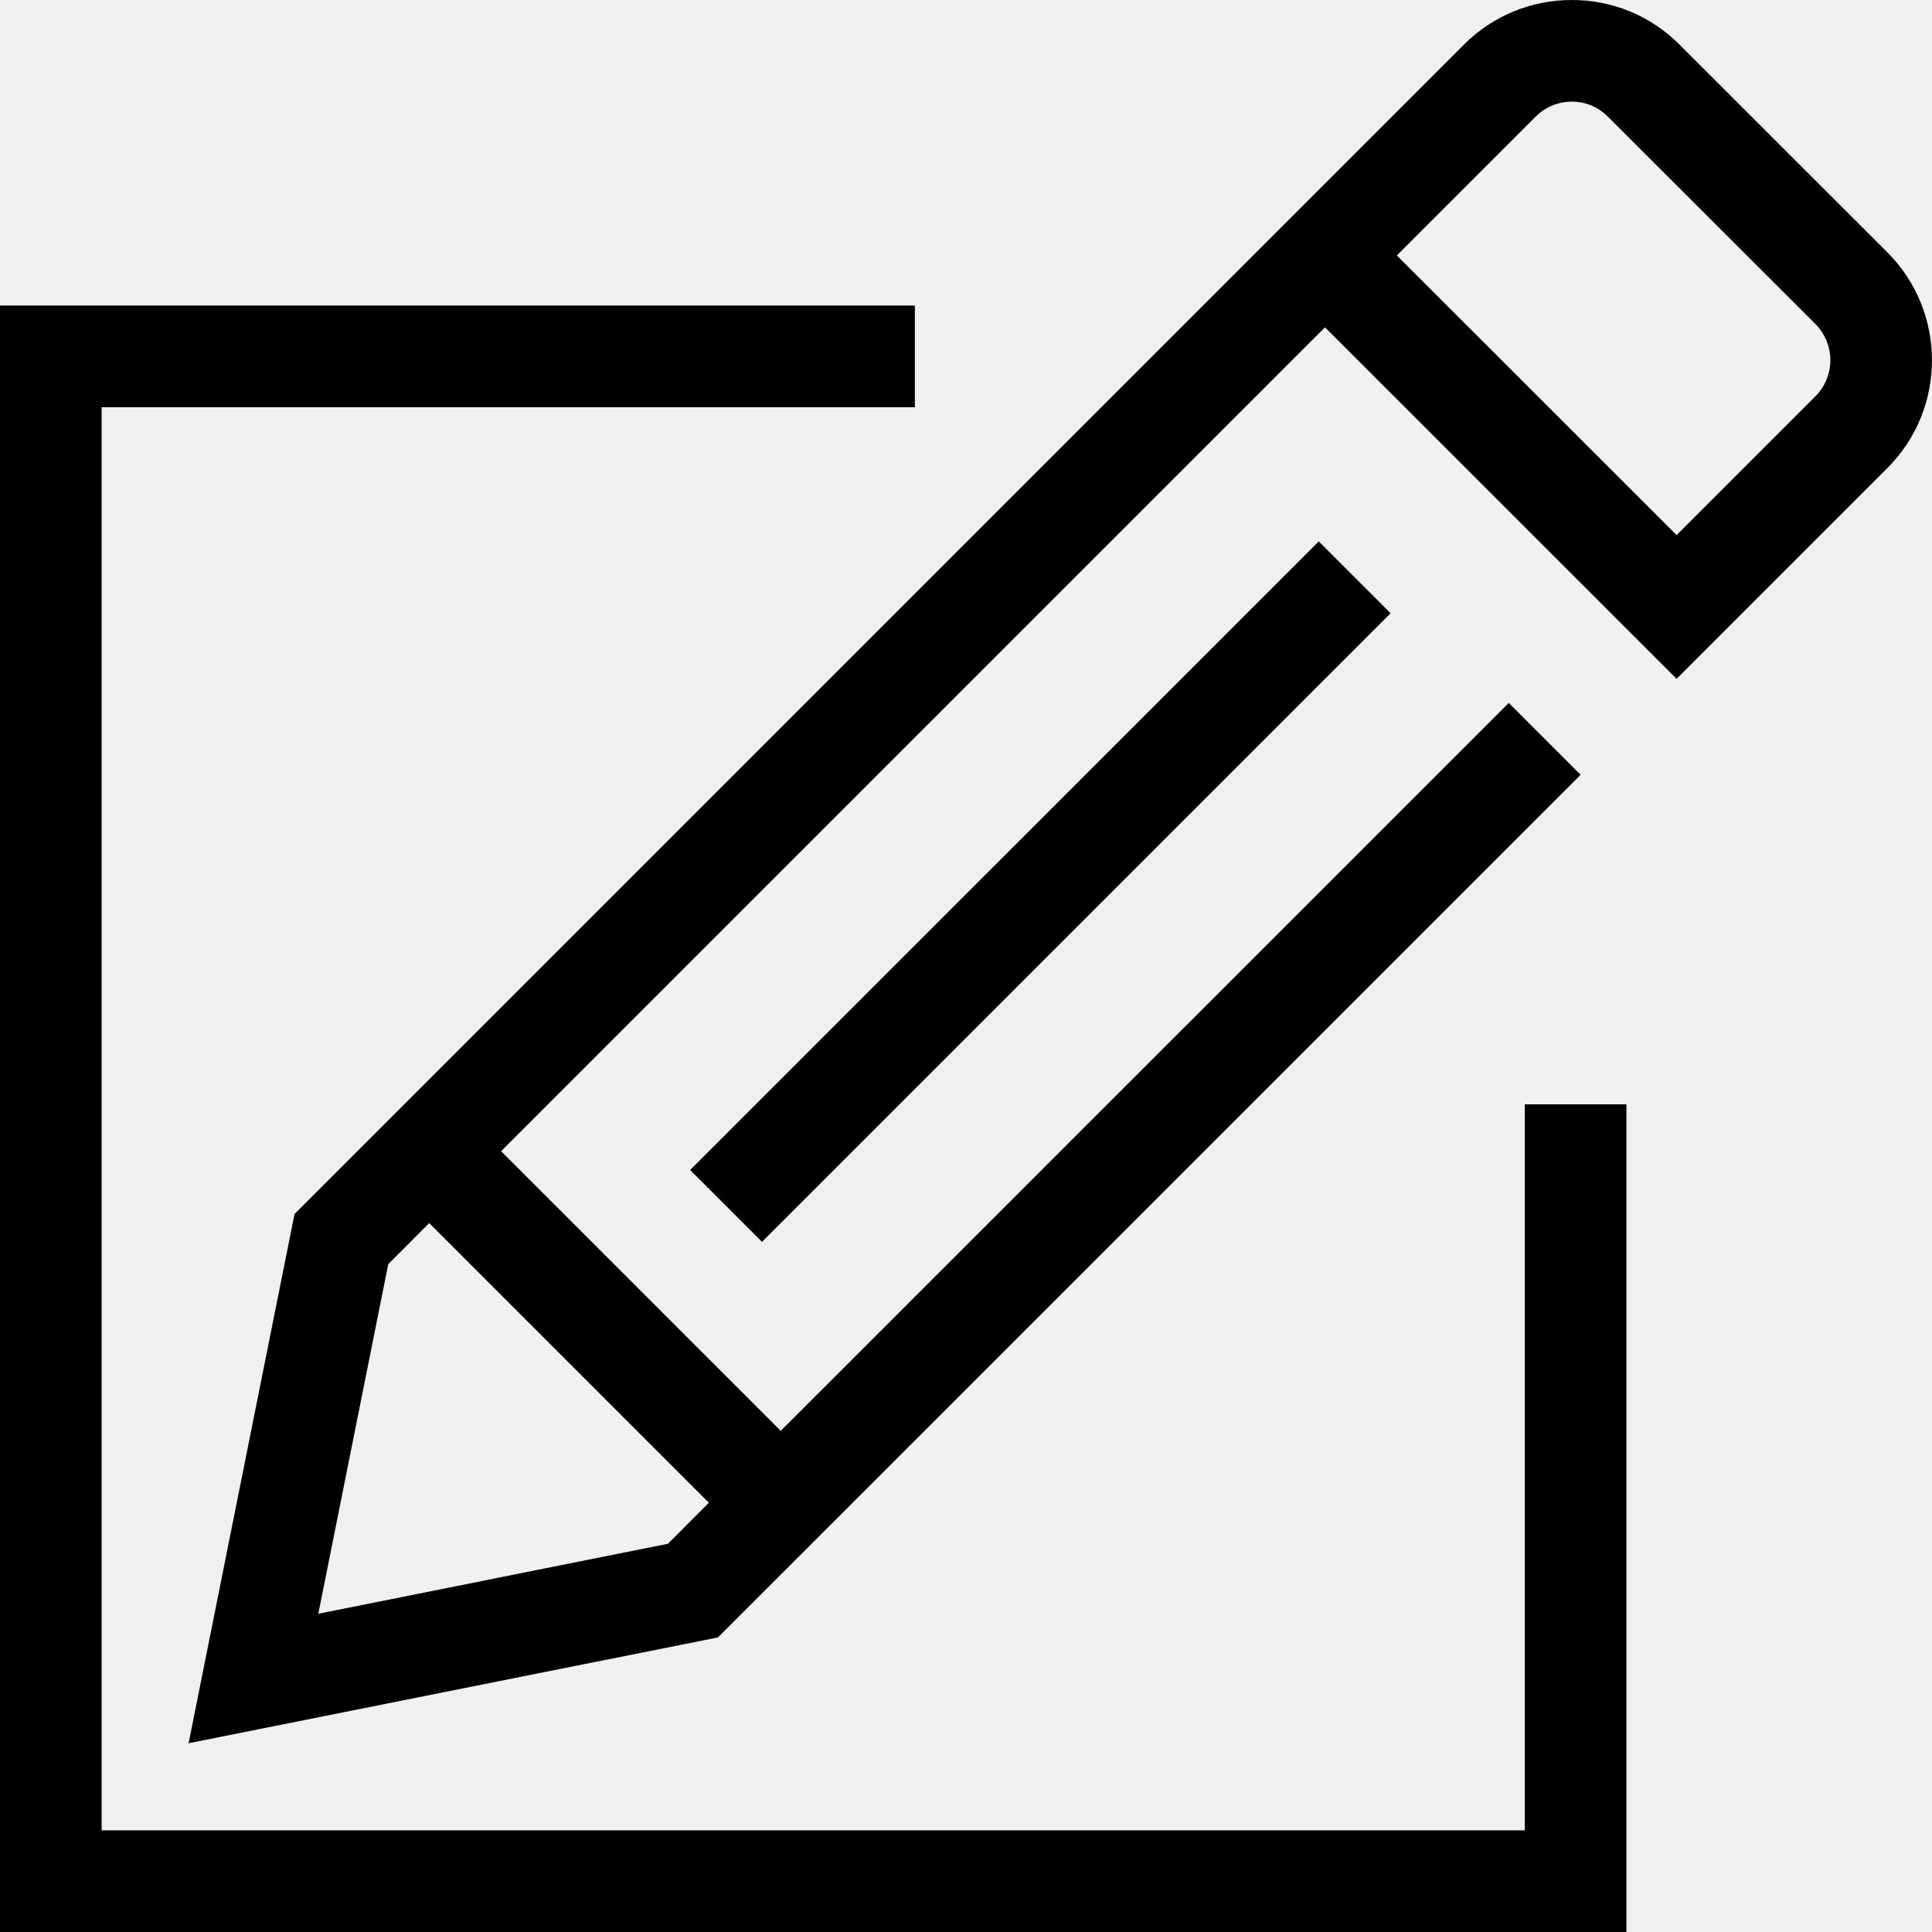
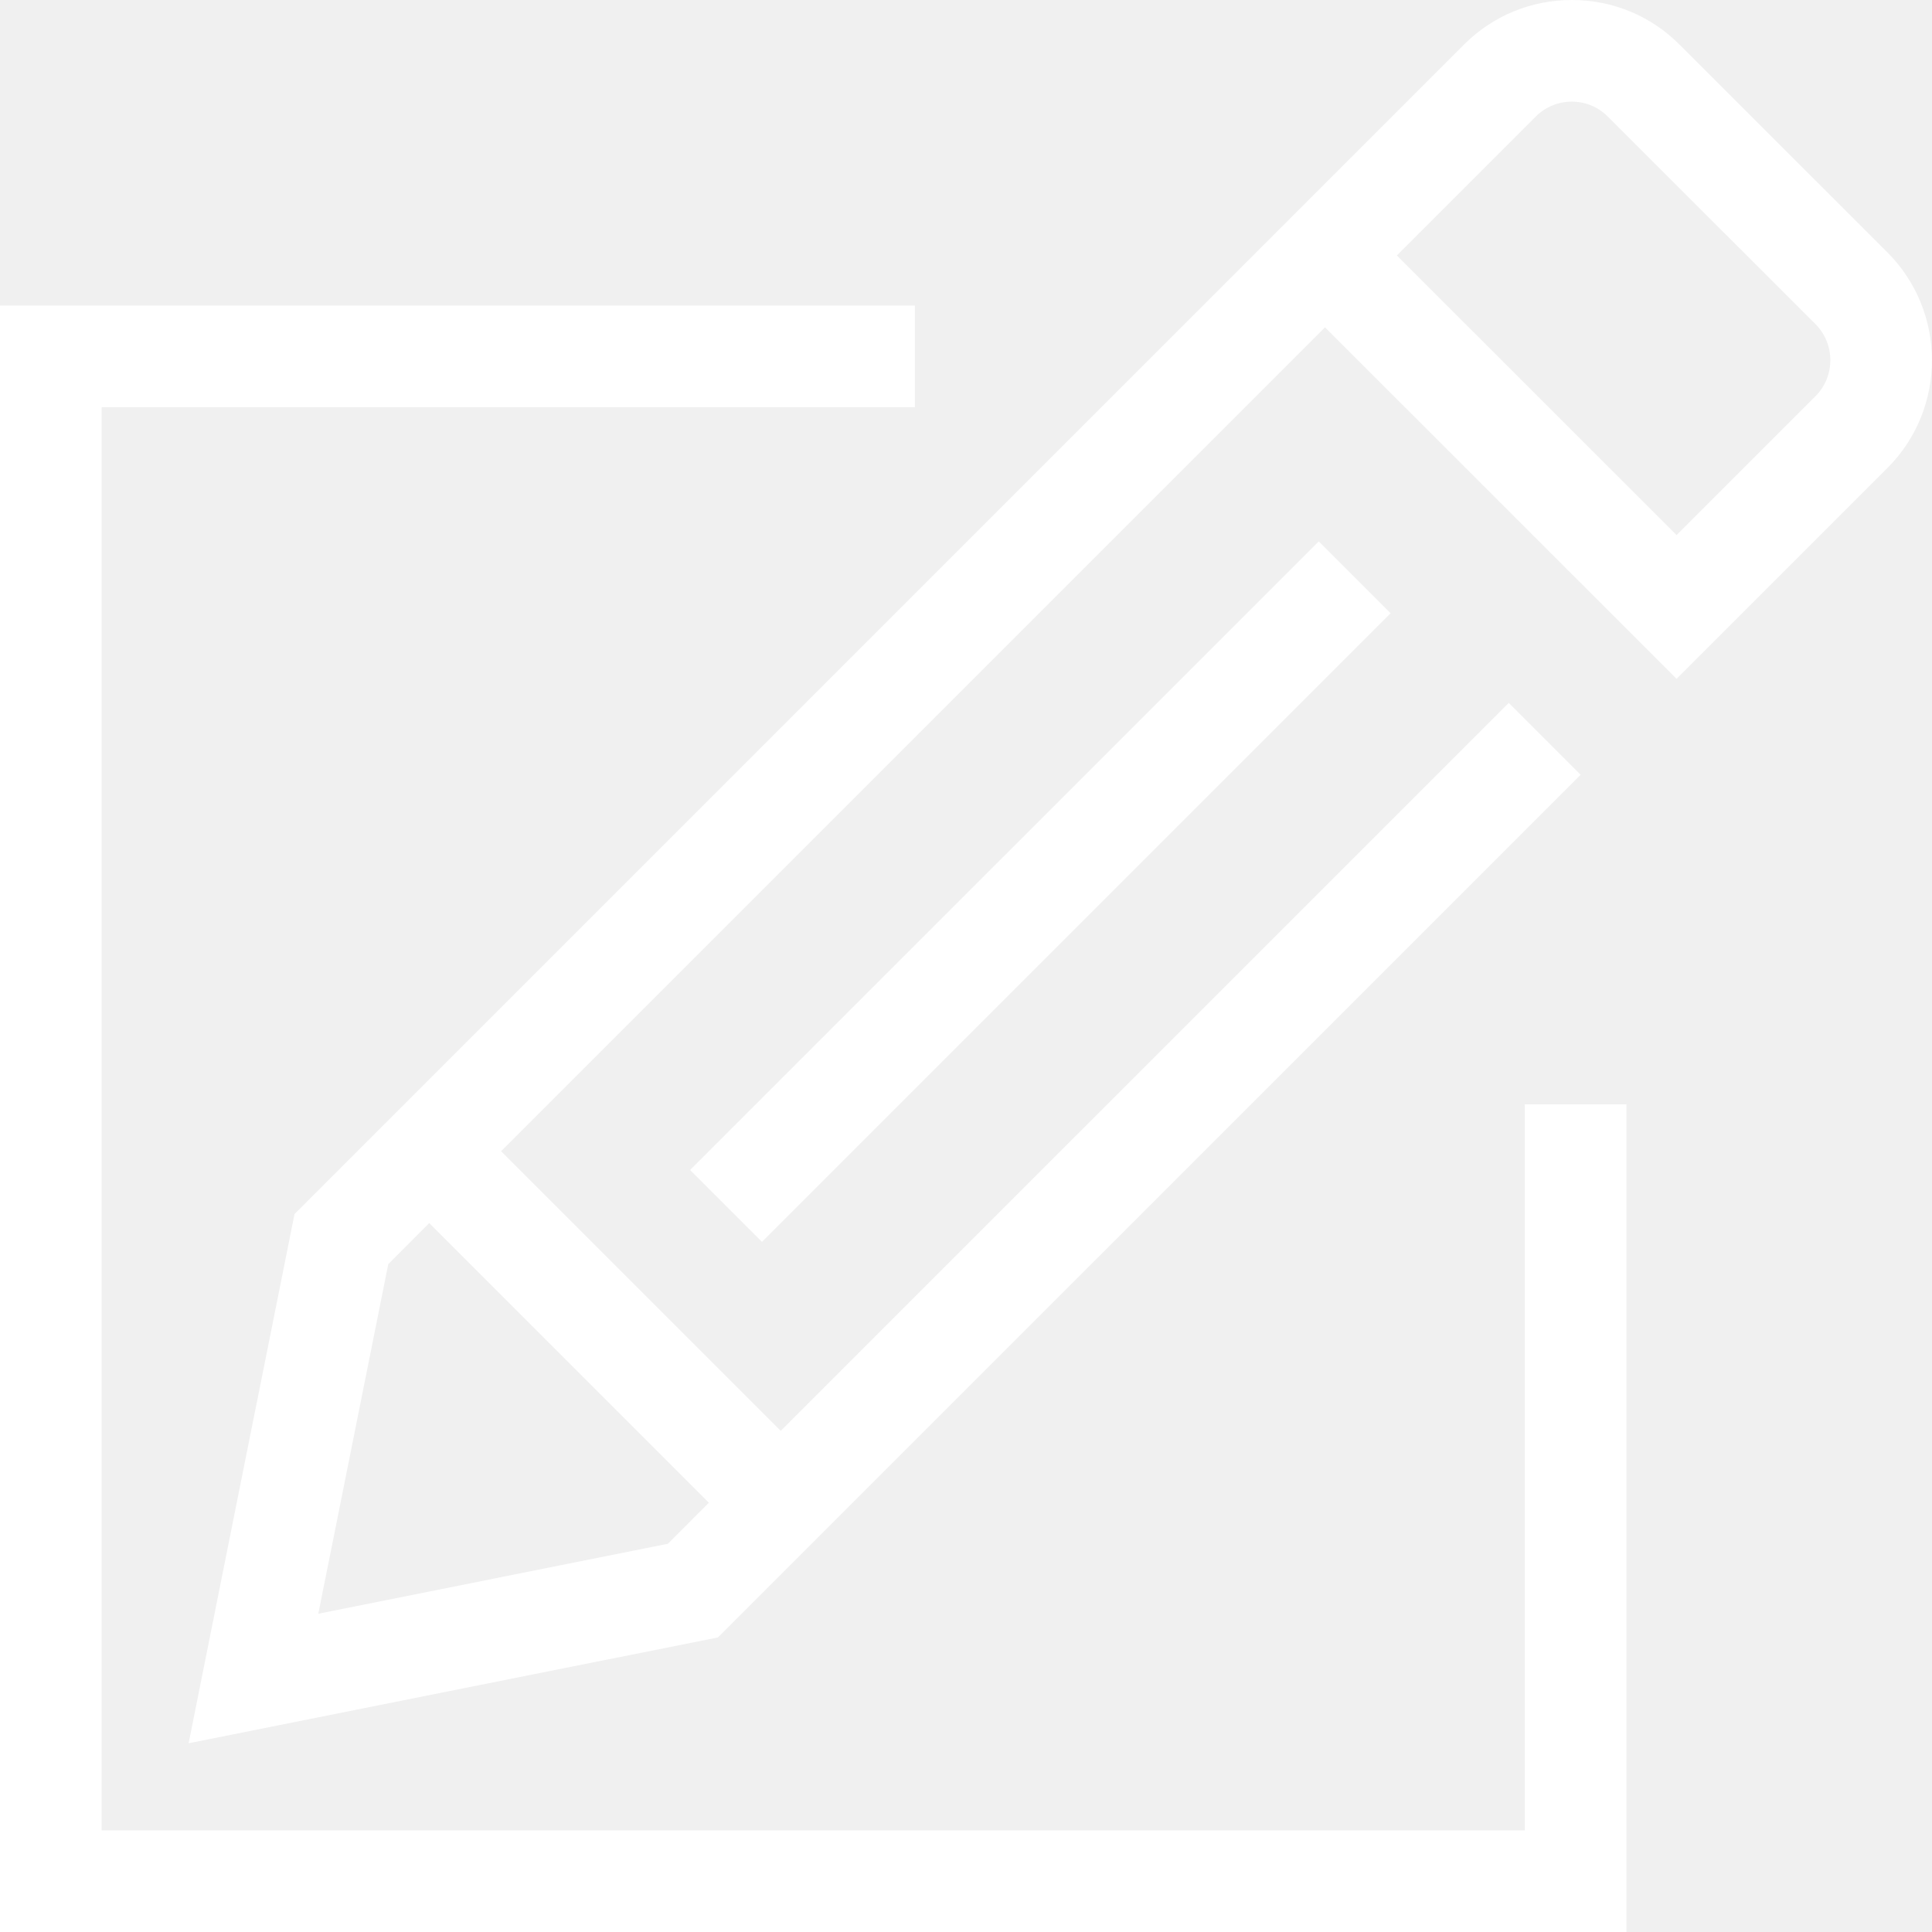
- <svg xmlns="http://www.w3.org/2000/svg" fill="#000000" width="800px" height="800px" viewBox="0 0 1920 1920">
+ <svg xmlns="http://www.w3.org/2000/svg" fill="#FFFFFF" width="800px" height="800px" viewBox="0 0 1920 1920">
  <path d="M909.191 303.66v101.02h-808.17v1414.3H1515.32v-721.494h101.021V1920H0V303.66h909.191ZM1562.132 0c40.51 0 78.494 15.76 106.982 44.348l206.588 206.488c58.997 59.097 58.997 155.27 0 214.266L1666.184 674.62l-349.432-349.332-818.778 818.778 277.91 277.91 723.514-723.414 71.422 71.422-857.367 857.266-526.018 105.164 105.264-525.917L1454.848 44.348C1483.437 15.76 1521.522 0 1562.03 0ZM426.552 1215.488l-40.711 40.812-69.503 347.413 347.412-69.503 40.712-40.813-277.91-277.91Zm884.007-677.469 71.422 71.422-624.716 624.716-71.422-71.422 624.716-624.716Zm251.573-436.998h-.1c-13.538 0-26.165 5.253-35.762 14.75l-138.096 138.095 278.01 277.91L1804.28 393.68c19.598-19.7 19.598-51.723 0-71.523L1597.692 115.77c-9.597-9.597-22.225-14.749-35.56-14.749Z" fill-rule="evenodd" />
</svg>
